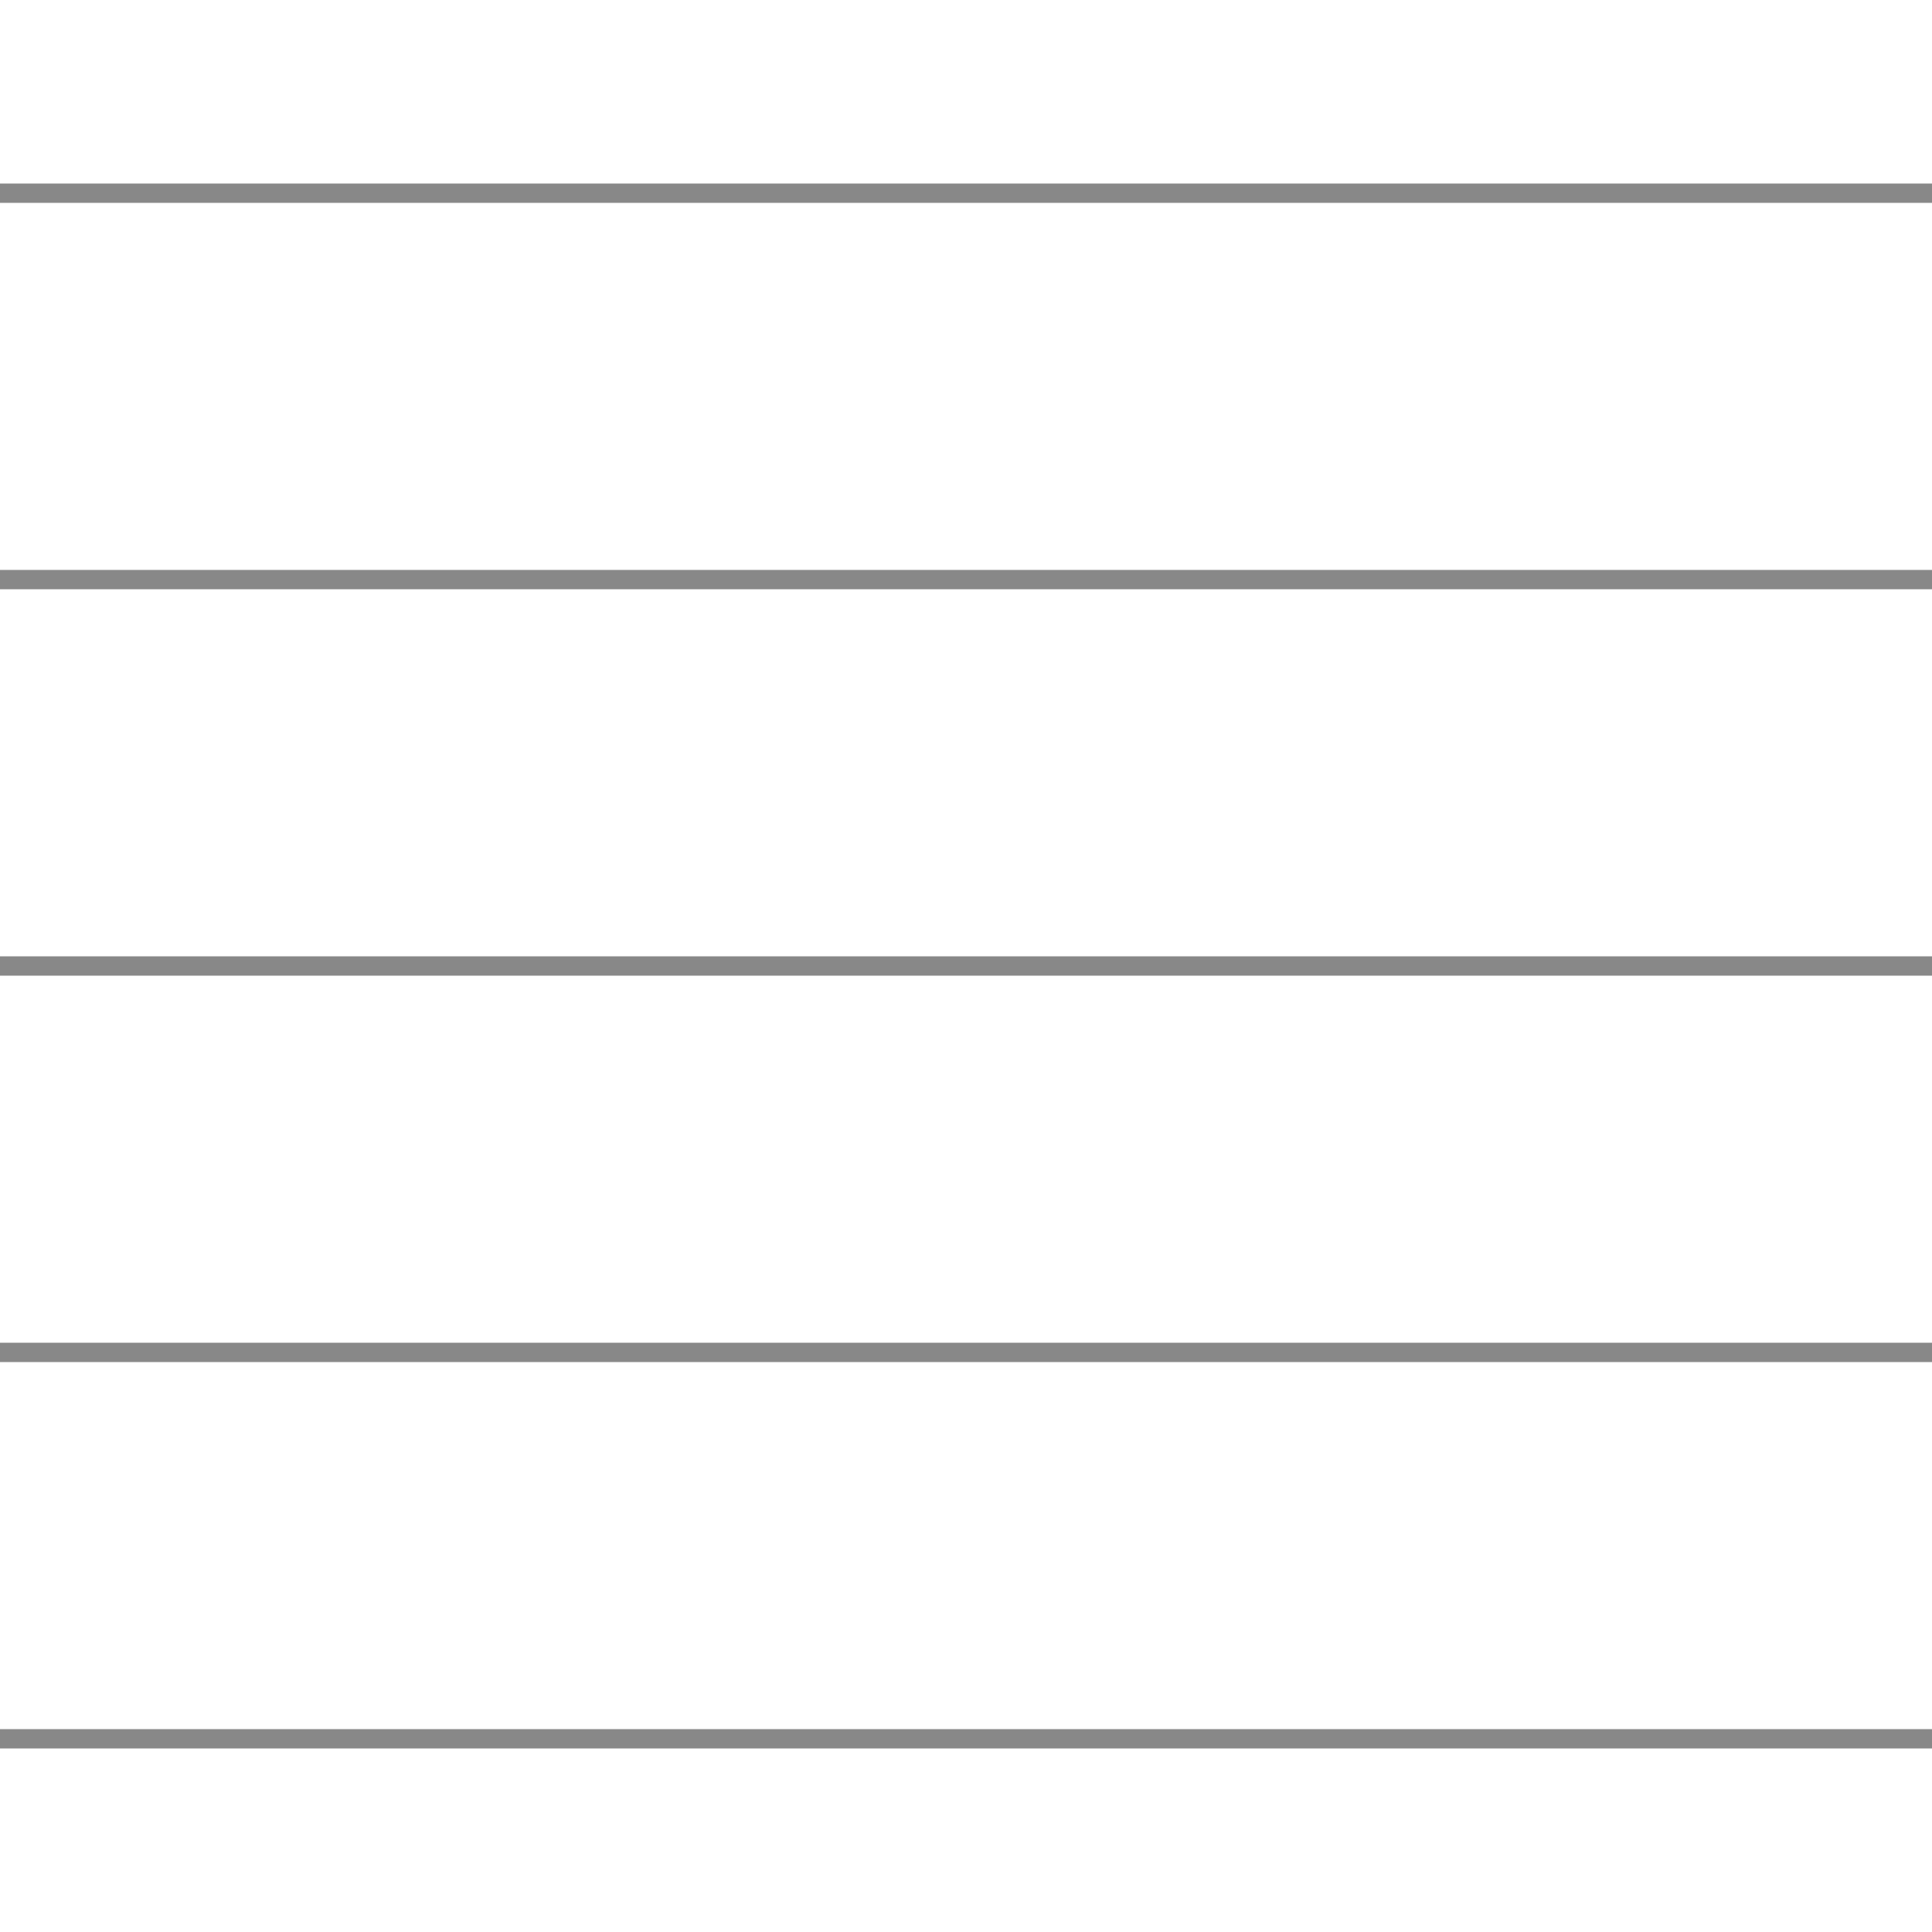
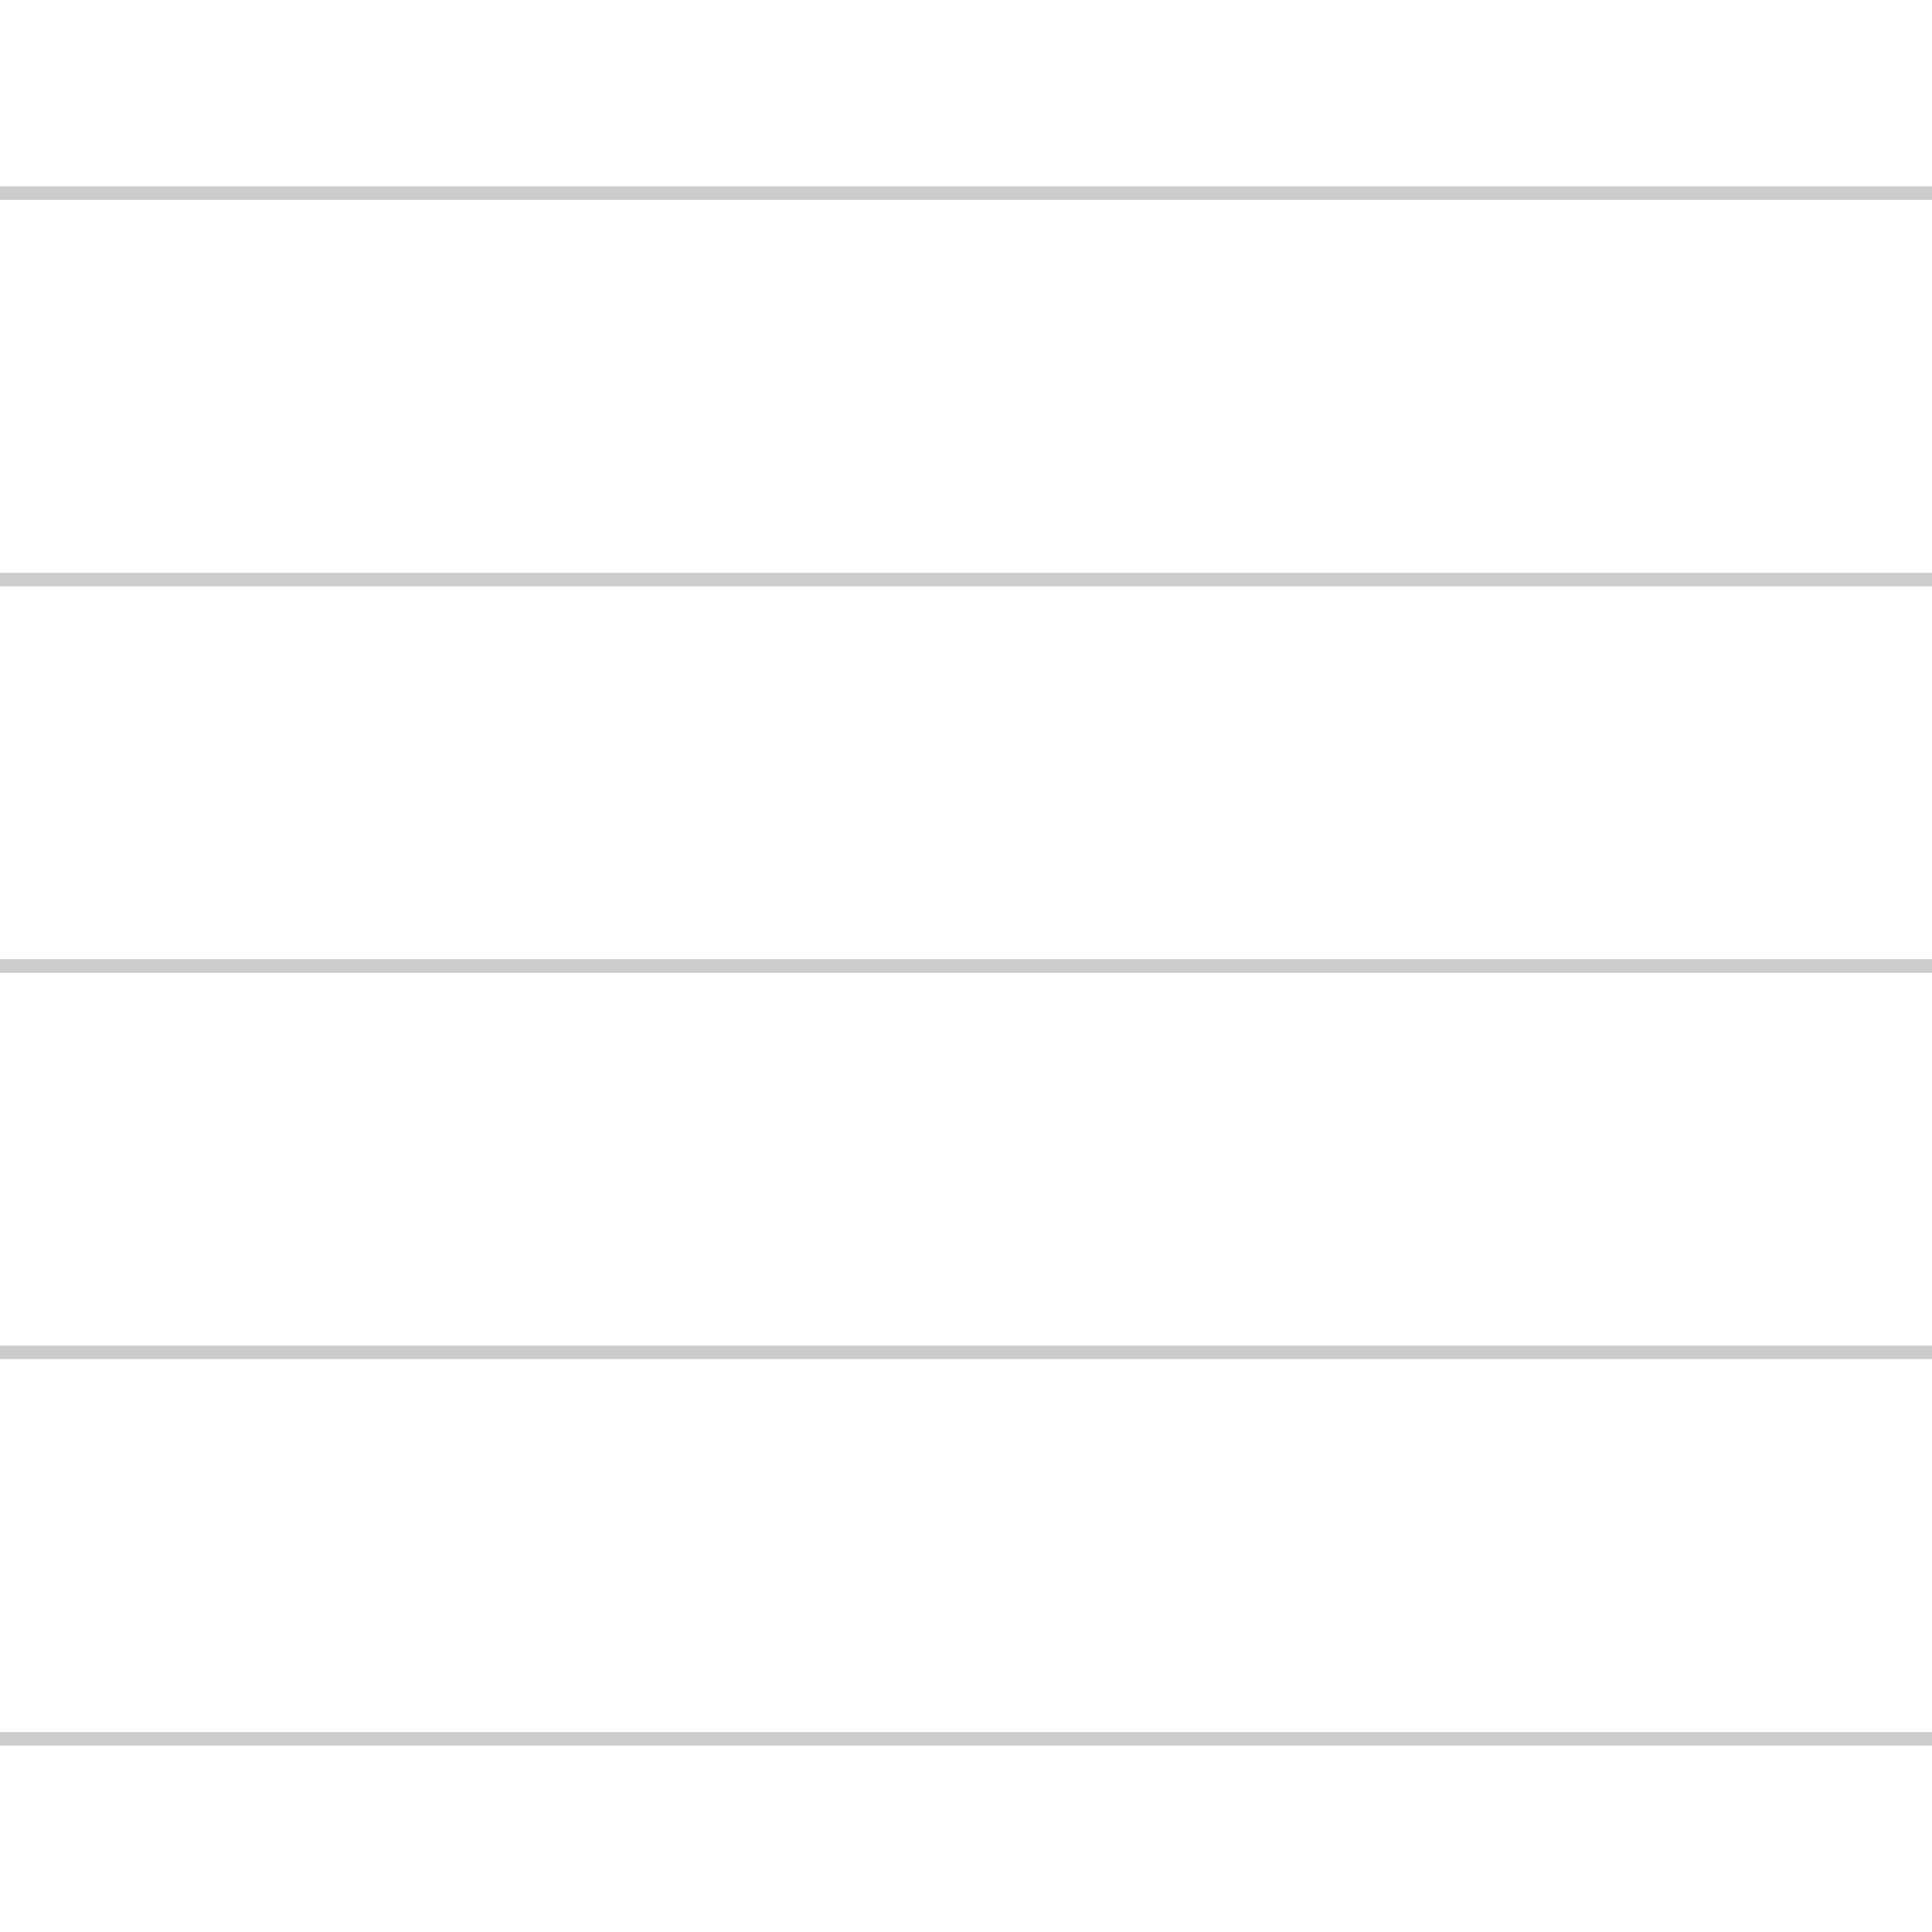
<svg xmlns="http://www.w3.org/2000/svg" width="100" height="100" viewBox="0 0 100 100">
-   <g fill="none" stroke="#888888" stroke-width="1">
+   <g fill="none" stroke="#CCCCCC" stroke-width="0.7">
    <line x1="0" y1="10" x2="100" y2="10" />
    <line x1="0" y1="30" x2="100" y2="30" />
    <line x1="0" y1="50" x2="100" y2="50" />
    <line x1="0" y1="70" x2="100" y2="70" />
    <line x1="0" y1="90" x2="100" y2="90" />
  </g>
</svg>
